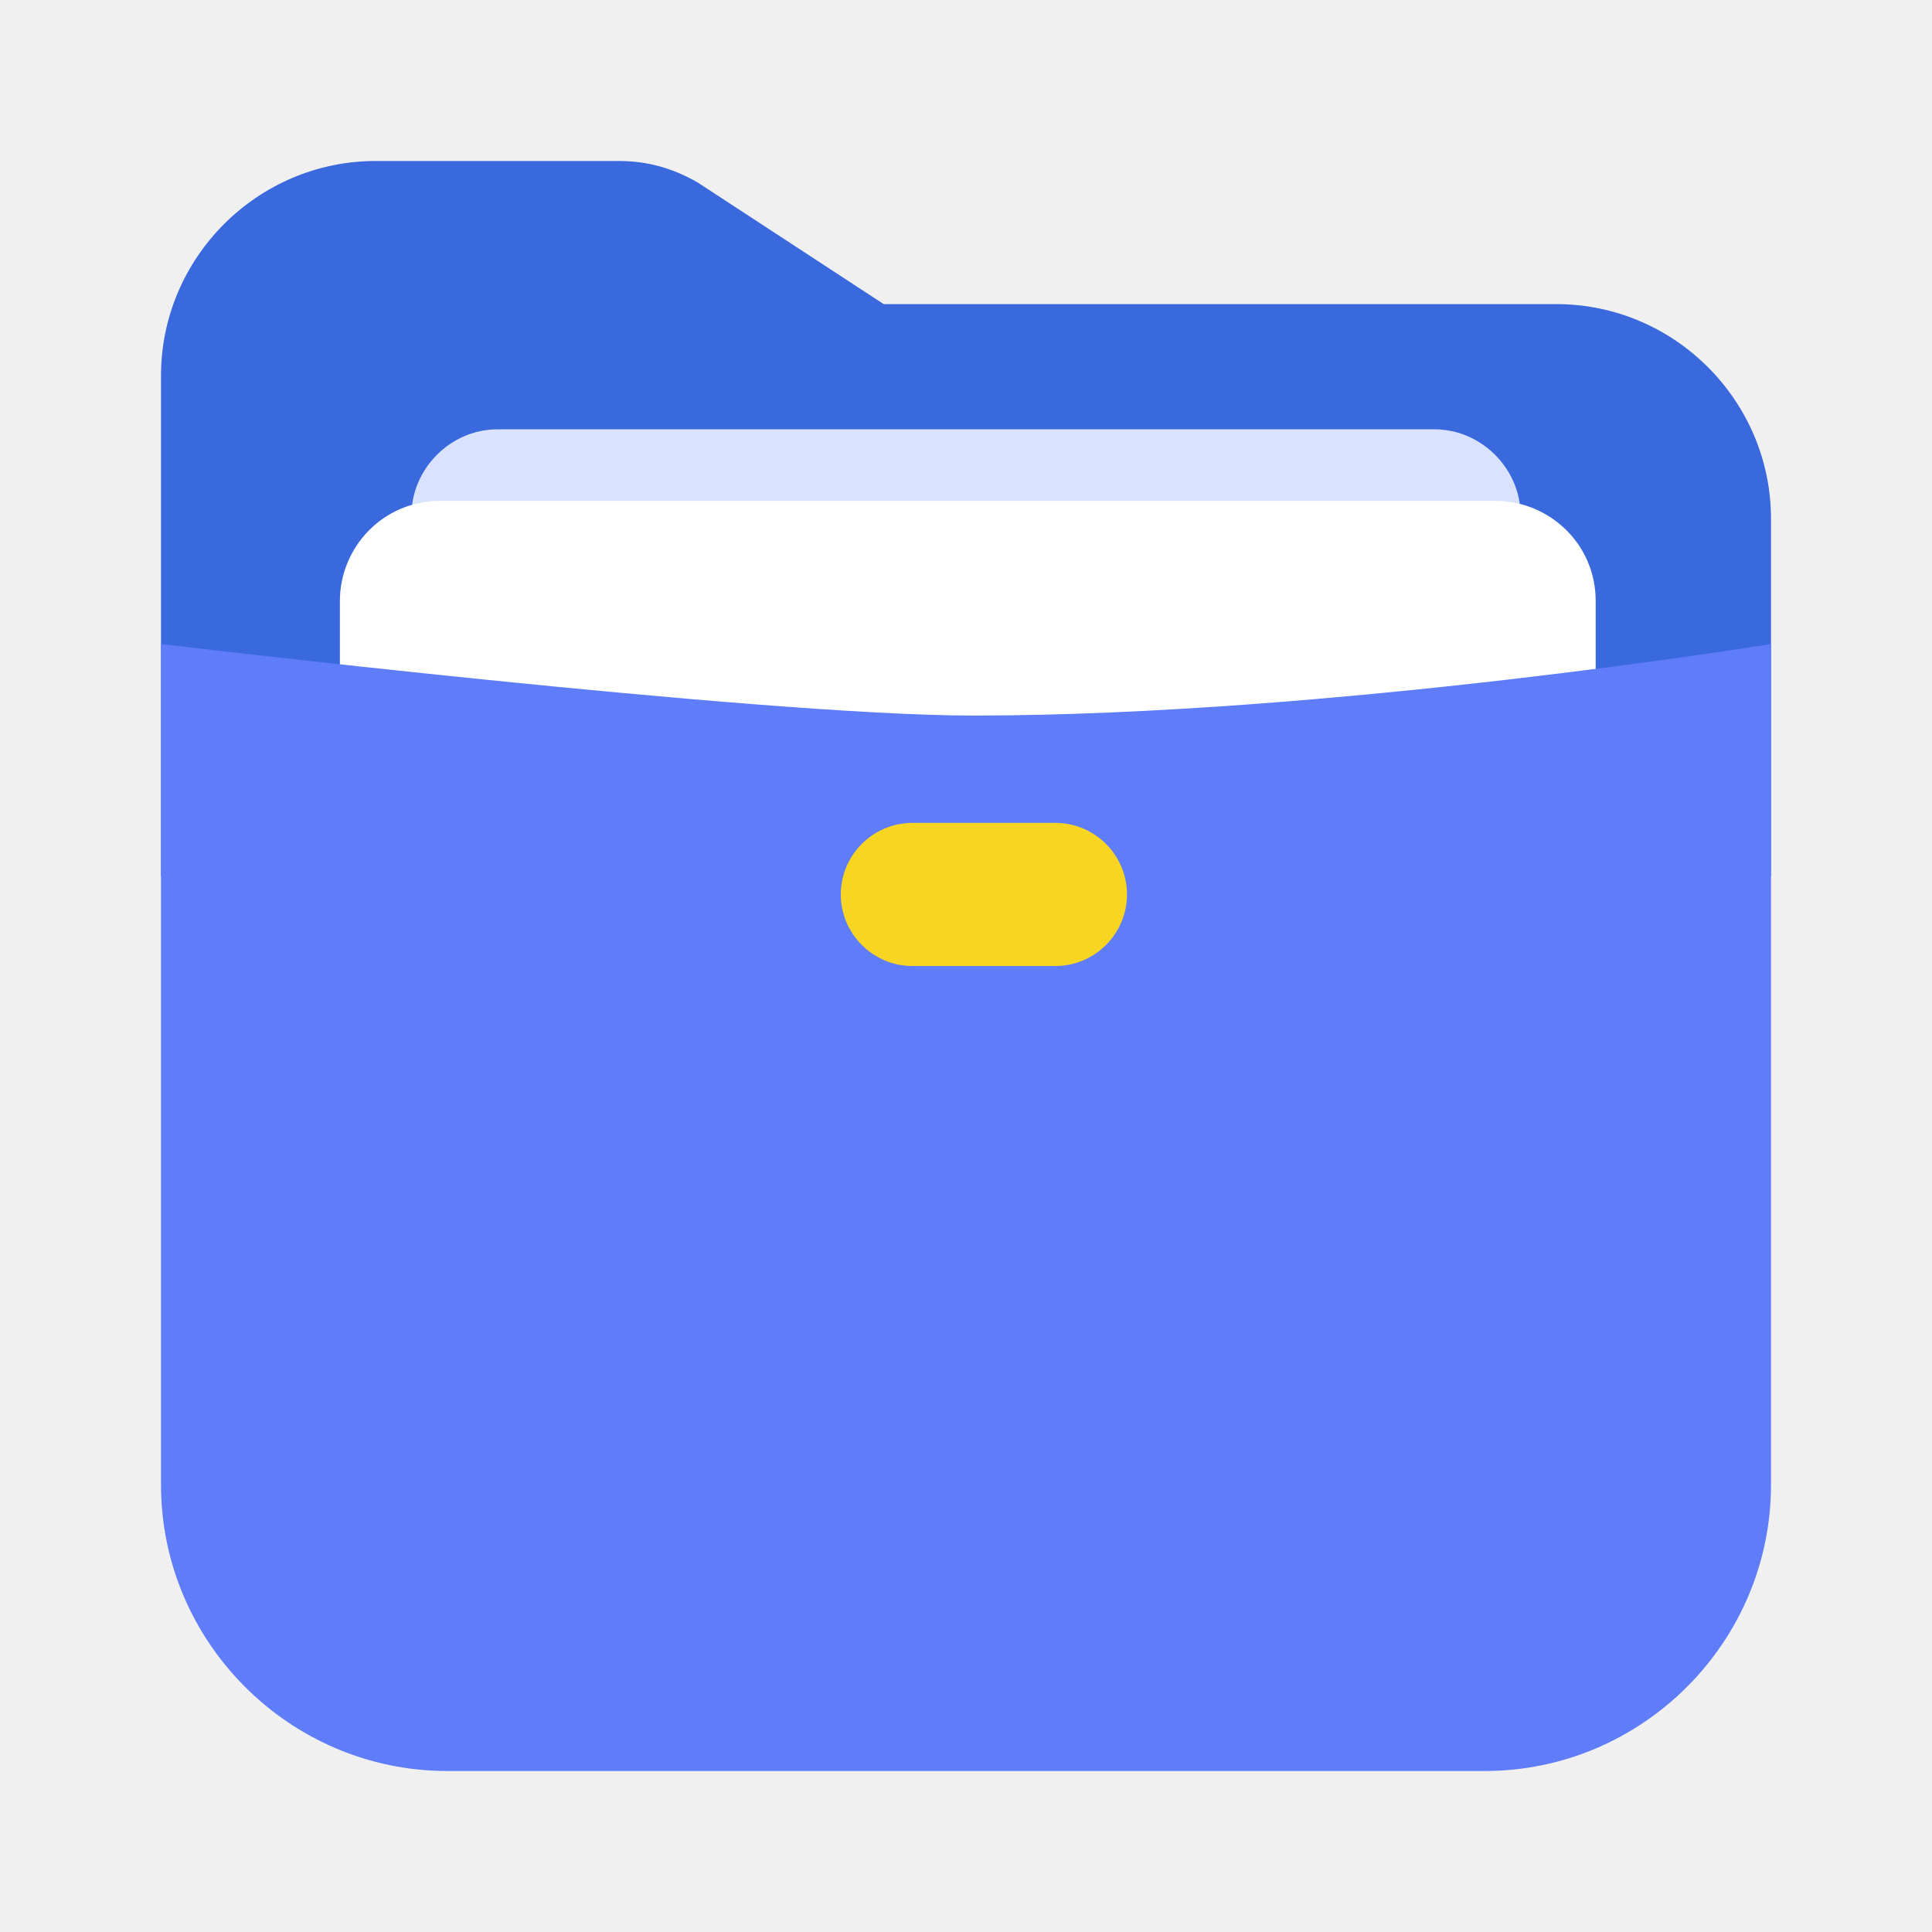
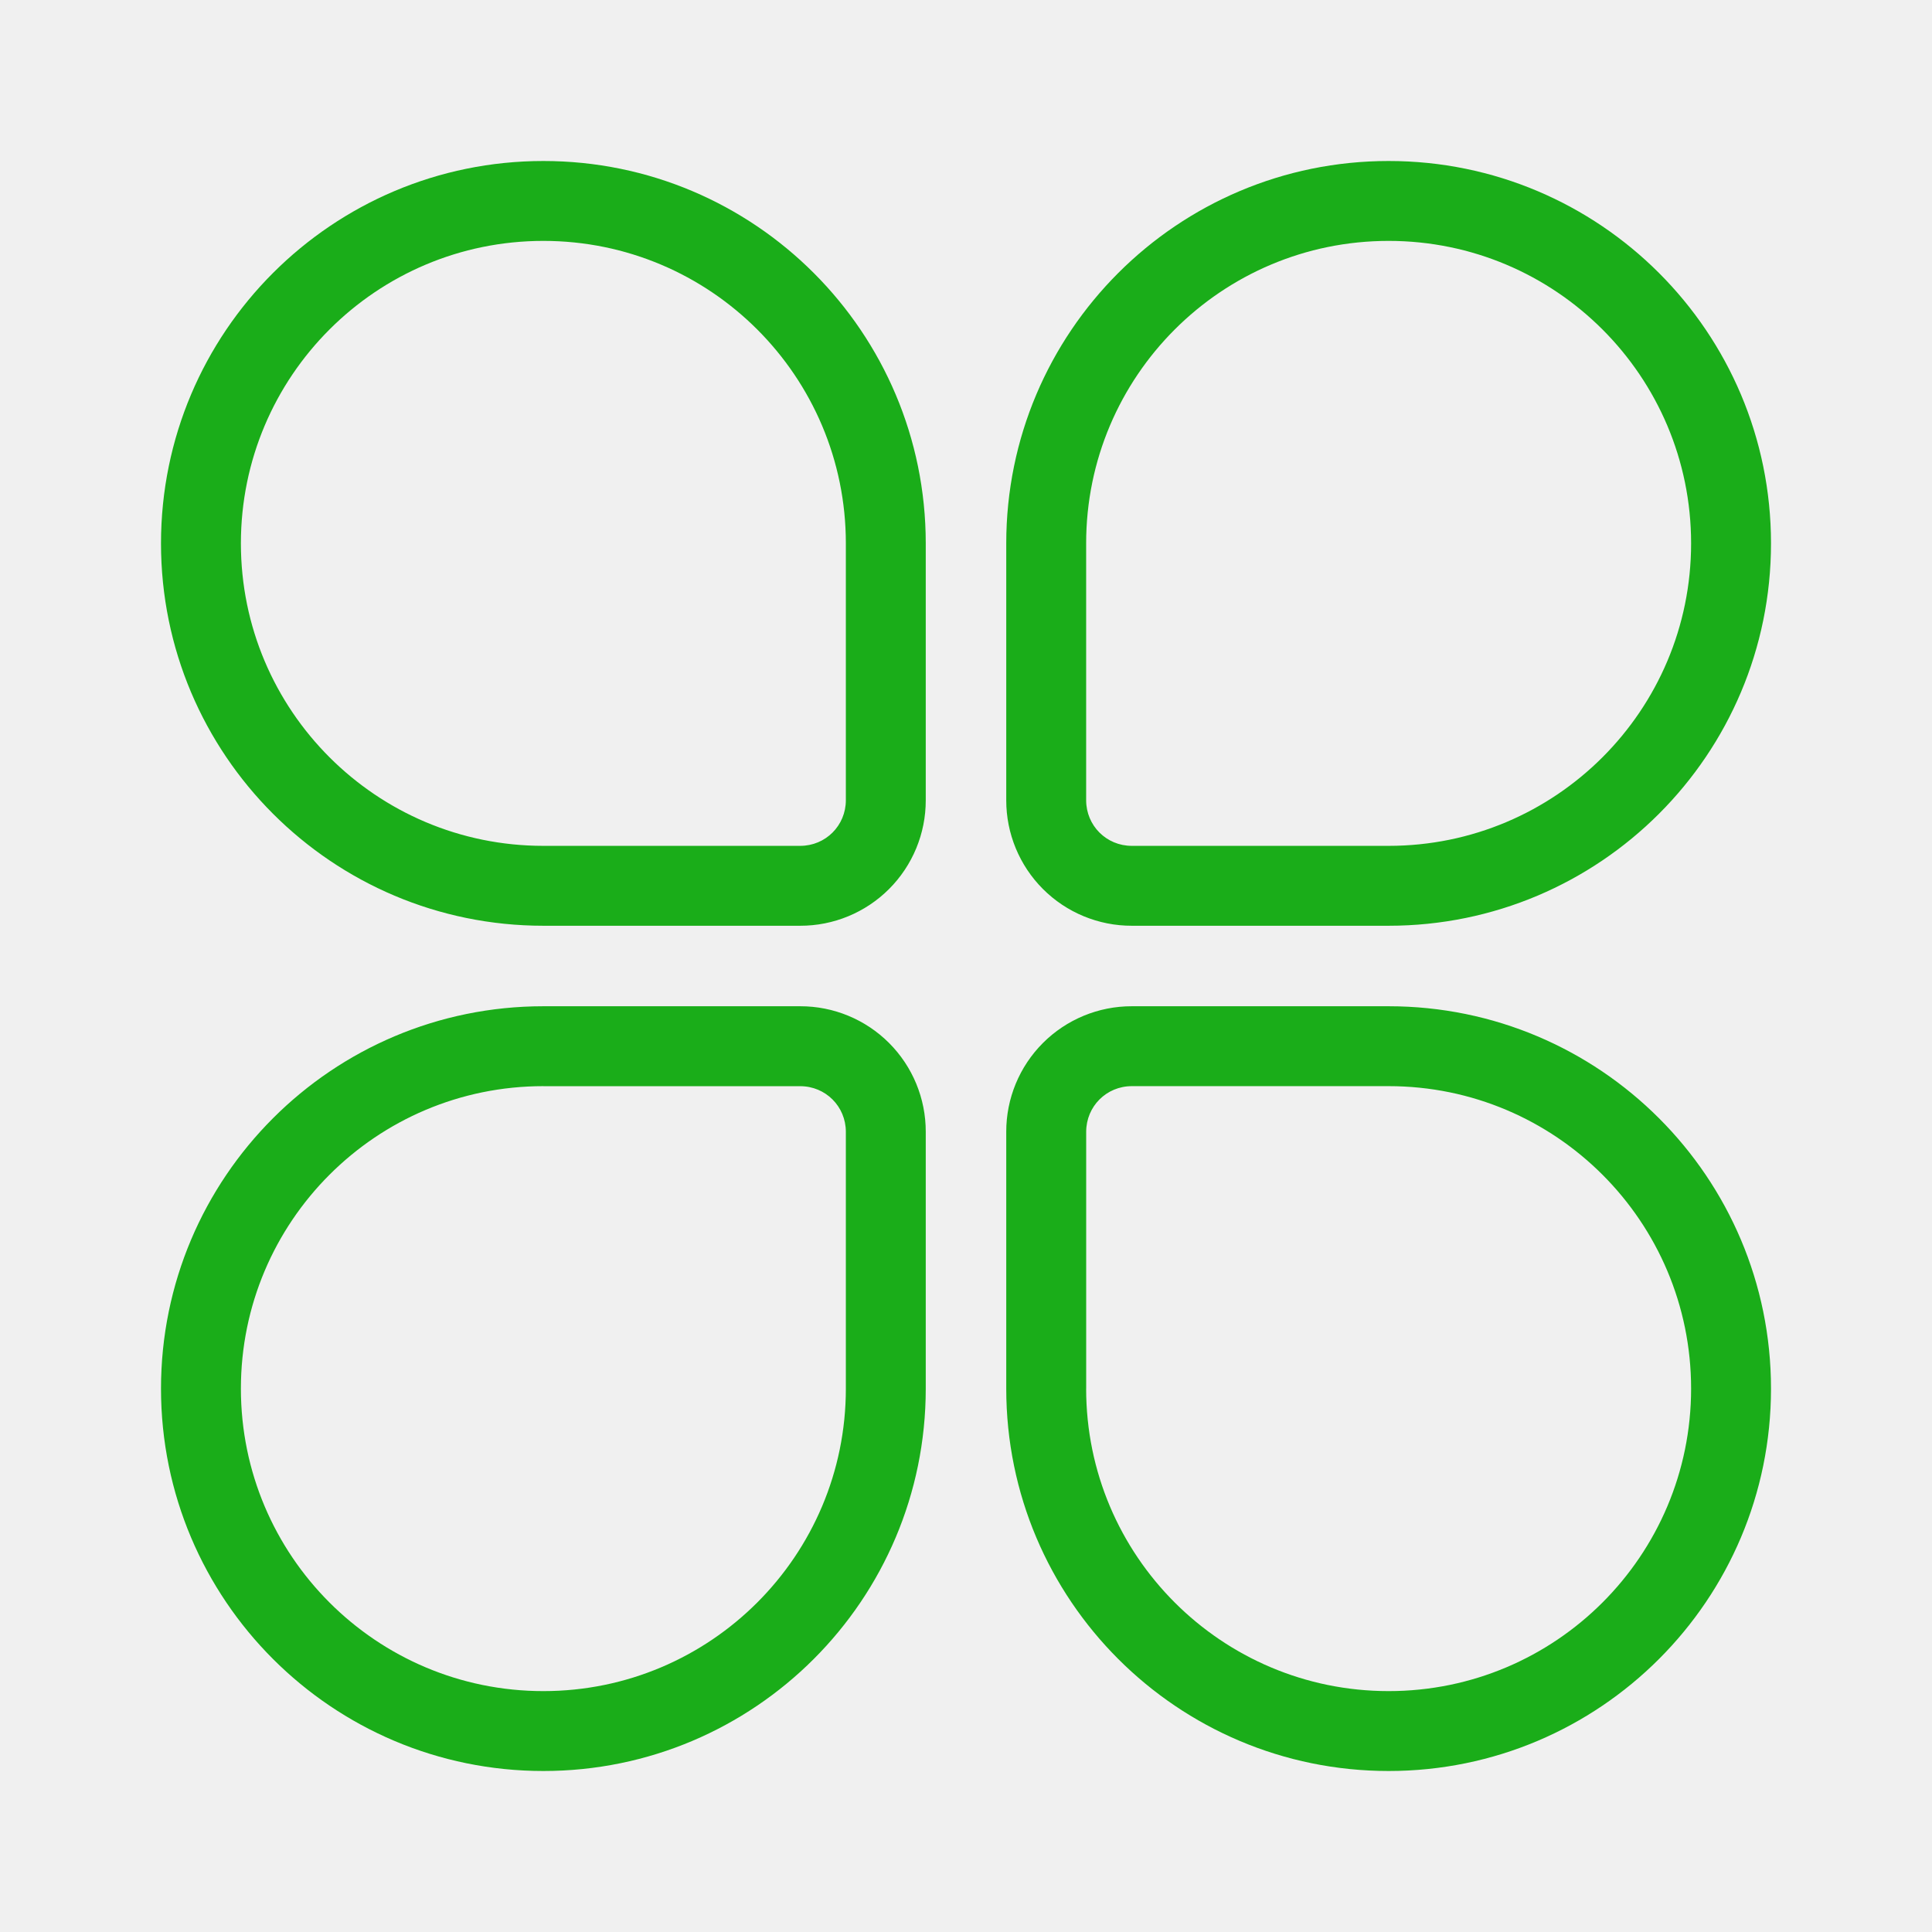
- <svg xmlns="http://www.w3.org/2000/svg" t="1698998570037" class="inline icon w-5 h-5 mr-2" viewBox="0 0 1024 1024" version="1.1" p-id="21572" width="200" height="200">
-   <path d="M938.667 464.593h-853.333v-265.481c0-62.578 51.2-113.778 113.778-113.778h128.948c15.17 0 28.444 3.793 41.719 11.378l98.607 64.474h356.504c62.578 0 113.778 51.2 113.778 113.778v189.63z" fill="#3A69DD" p-id="21573" />
-   <path d="M805.926 398.222h-587.852v-125.156c0-24.652 20.859-45.511 45.511-45.511h496.83c24.652 0 45.511 20.859 45.511 45.511V398.222z" fill="#D9E3FF" p-id="21574" />
-   <path d="M843.852 417.185h-663.704v-98.607c0-28.444 22.756-53.096 53.096-53.096h559.407c28.444 0 53.096 22.756 53.096 53.096V417.185z" fill="#FFFFFF" p-id="21575" />
-   <path d="M786.963 938.667h-549.926c-83.437 0-151.704-68.267-151.704-151.704V341.333s316.681 37.926 430.459 37.926c189.63 0 422.874-37.926 422.874-37.926v445.63c0 83.437-68.267 151.704-151.704 151.704z" fill="#5F7CF9" p-id="21576" />
-   <path d="M559.407 512h-75.852c-20.859 0-37.926-17.067-37.926-37.926s17.067-37.926 37.926-37.926h75.852c20.859 0 37.926 17.067 37.926 37.926s-17.067 37.926-37.926 37.926z" fill="#F9D523" p-id="21577" />
+ <svg xmlns="http://www.w3.org/2000/svg" t="1744731613679" class="icon" viewBox="0 0 1024 1024" version="1.1" p-id="15165" width="200" height="200">
+   <path d="M575.68 736a160.32 160.32 0 1 0 160.32-160.32H599.893c-13.461 0-24.192 10.752-24.192 24.192V736zM736 533.333A202.667 202.667 0 1 1 533.333 736V599.893A66.432 66.432 0 0 1 599.872 533.333H736zM490.667 736a202.667 202.667 0 1 1-202.667-202.667h136.128A66.432 66.432 0 0 1 490.667 599.872V736z m-202.667-160.32a160.32 160.32 0 1 0 160.32 160.32V599.893c0-13.44-10.731-24.192-24.192-24.192H288zM533.333 287.979A202.667 202.667 0 1 1 736 490.667H599.893A66.432 66.432 0 0 1 533.333 424.128V288z m202.667 160.341a160.32 160.32 0 1 0-160.32-160.32v136.128c0 13.44 10.731 24.192 24.192 24.192H736zM448.32 288a160.32 160.32 0 1 0-160.32 160.32h136.128c13.461 0 24.192-10.752 24.192-24.192V288zM288 490.667A202.667 202.667 0 1 1 490.667 288v136.128A66.432 66.432 0 0 1 424.128 490.667H288z" fill="#1AAD19" p-id="15166" />
</svg>
